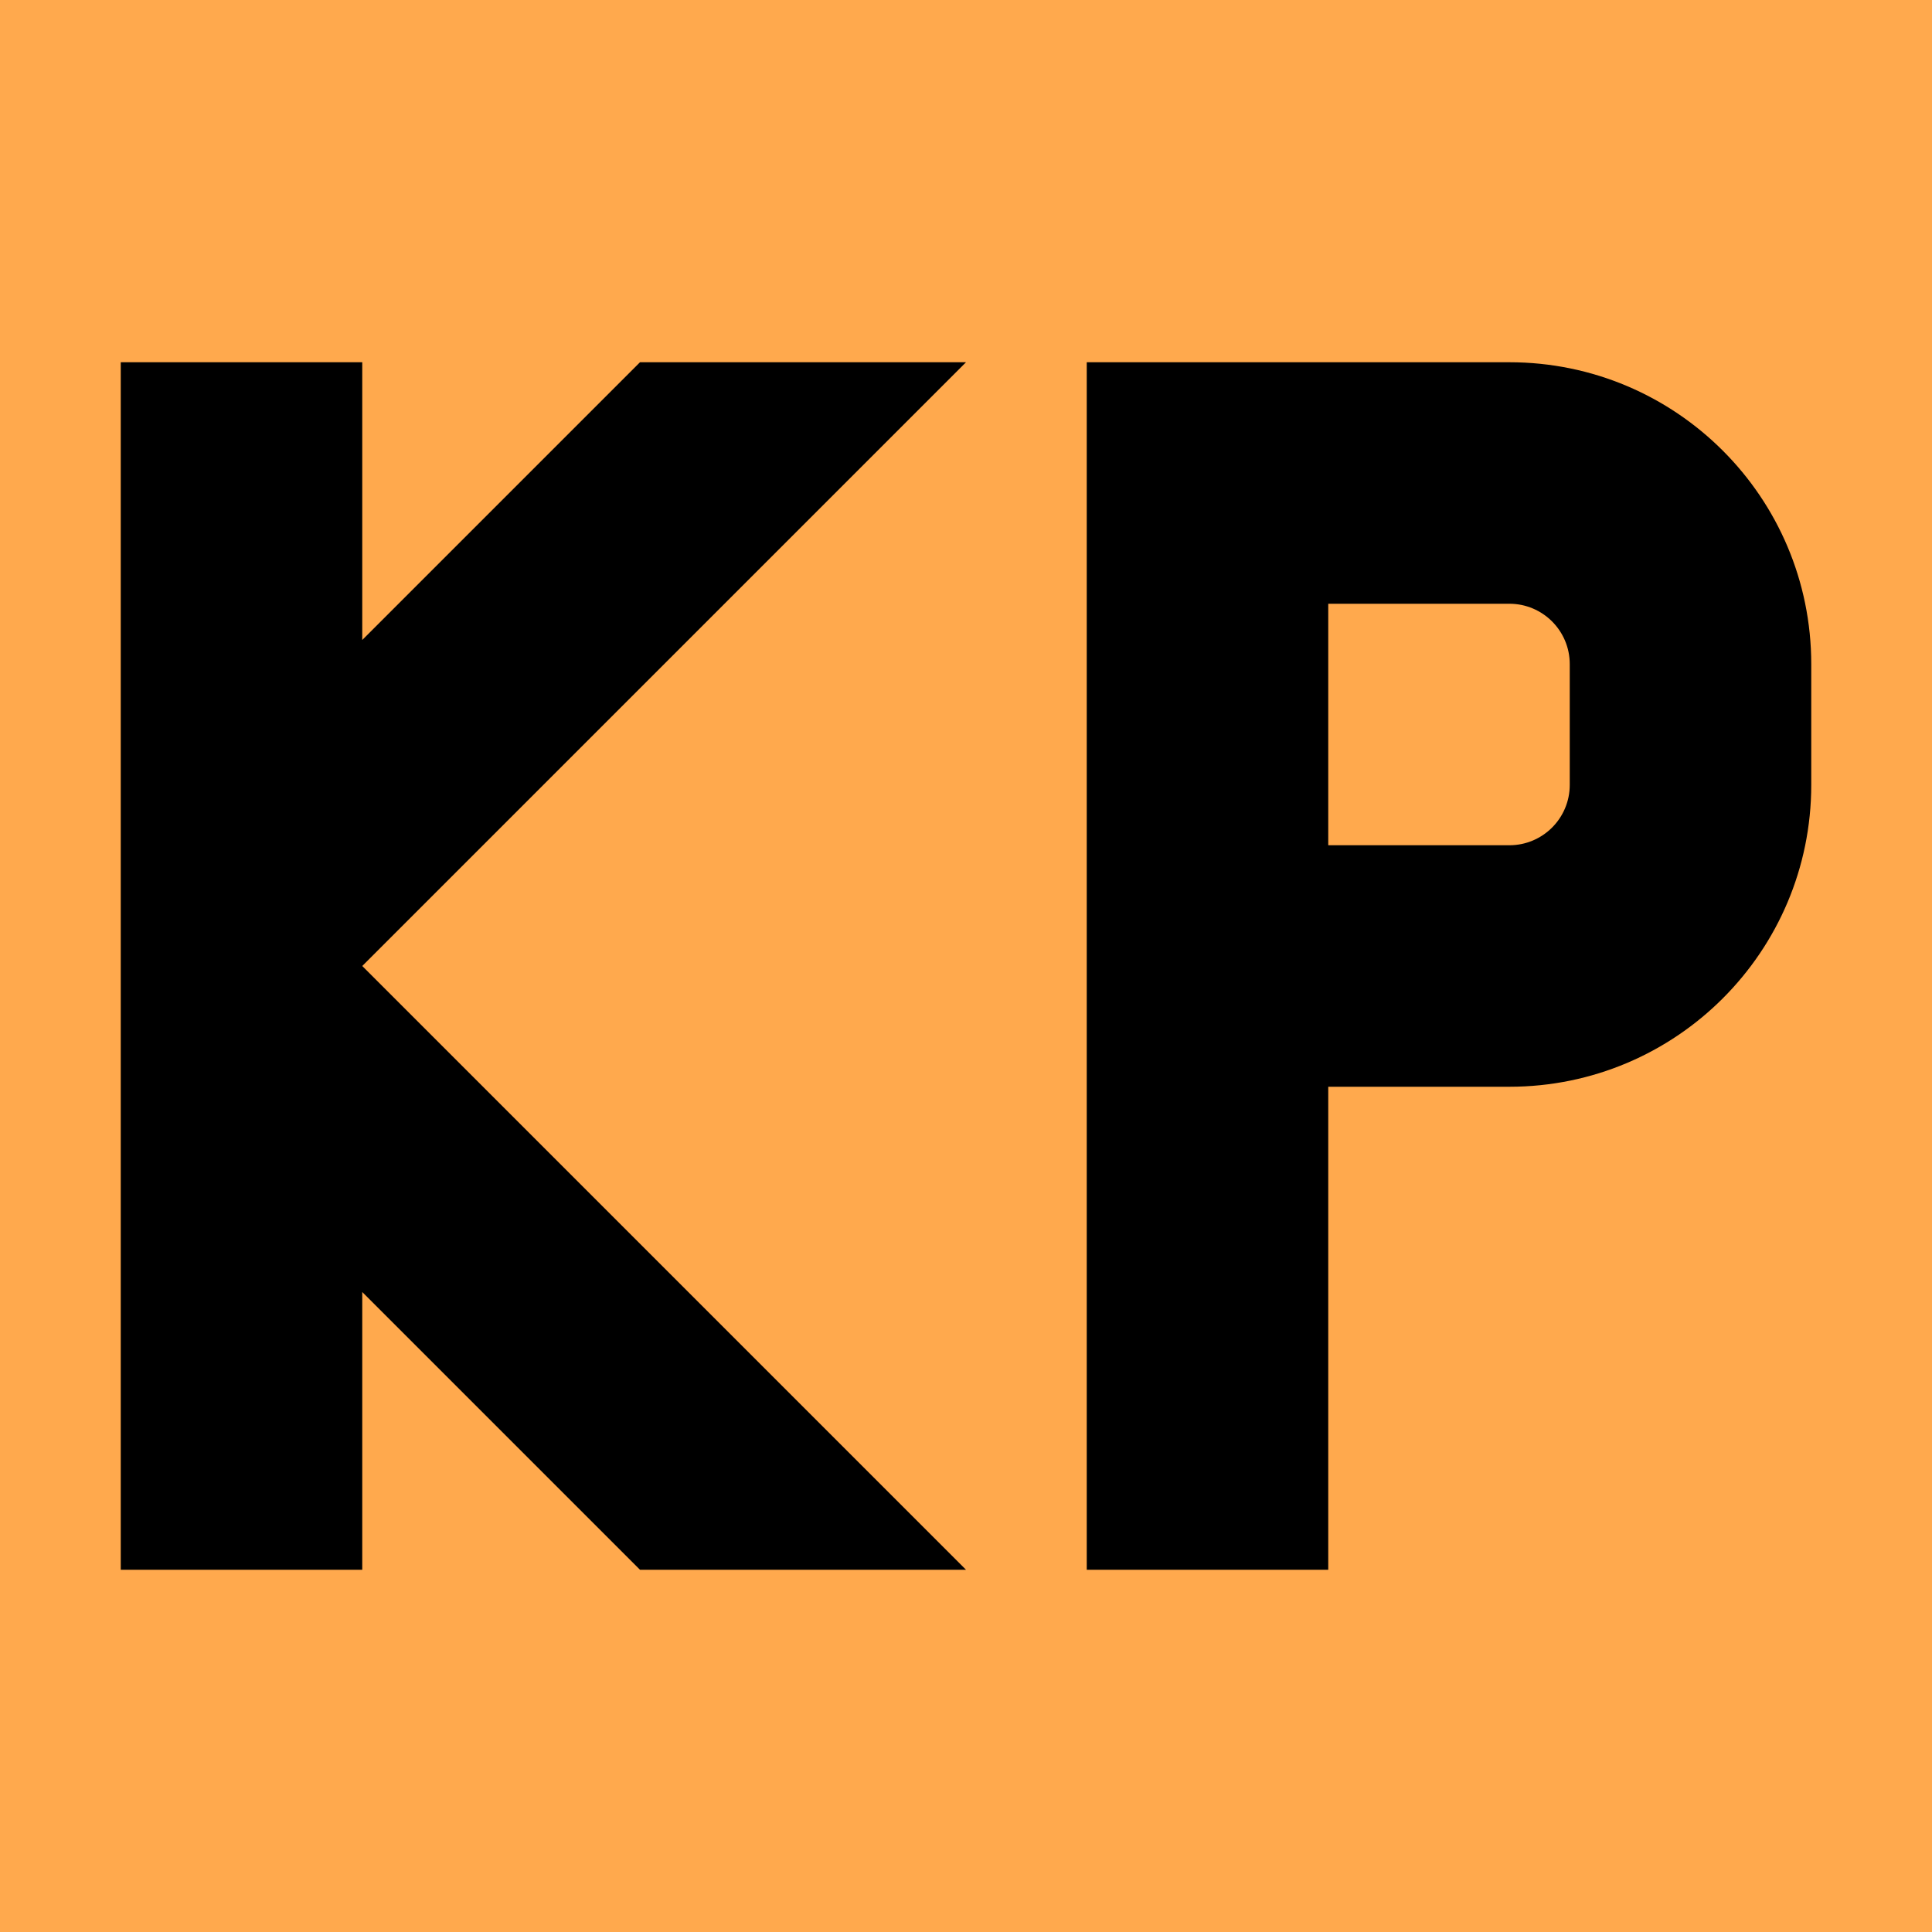
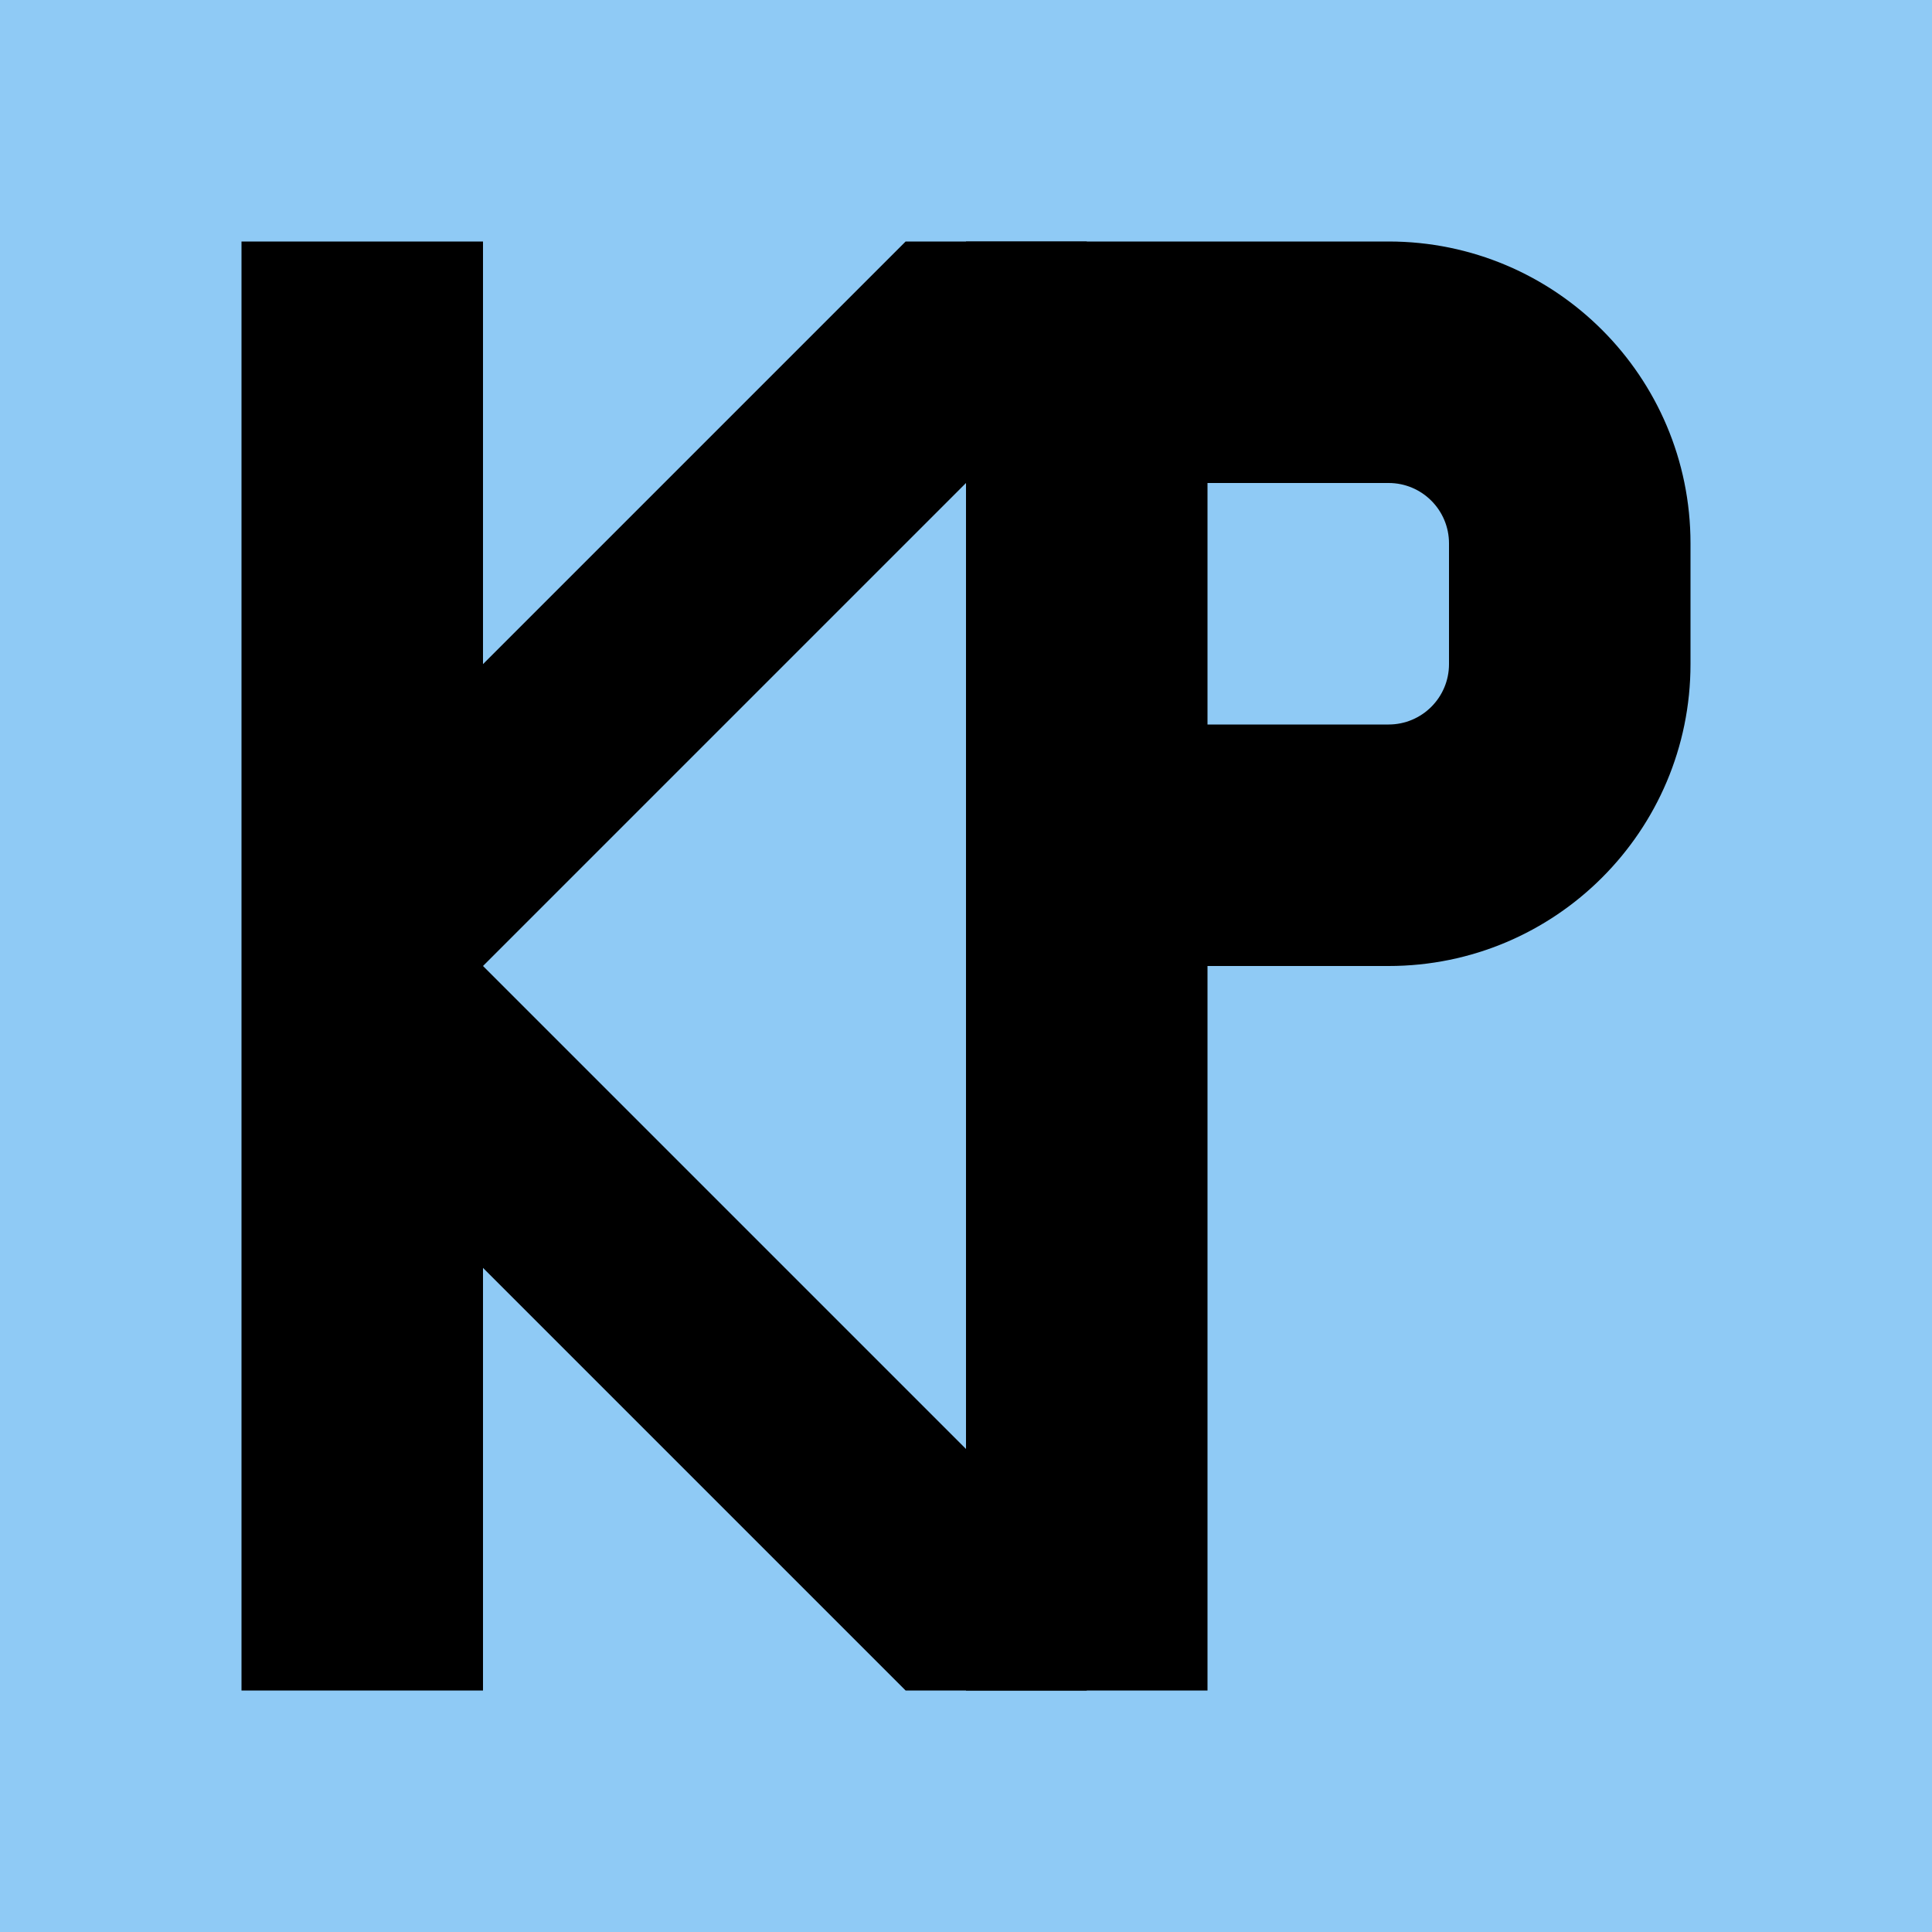
<svg xmlns="http://www.w3.org/2000/svg" viewBox="0 0 16 16">
-   <path fill="#ffa94d" d="M0 0h16v16H0z" />
-   <path d="M1 3H3V5.3L5.3 3H8L3 8L8 13H5.3L3 10.7V13H1Z" />
-   <path d="M9 3H12.5A2.5 2.5 0 0 1 15 5.5V6.5A2.5 2.5 0 0 1 12.5 9H11V13H9ZM11 5V7H12.5A0.5 0.5 0 0 0 13 6.5V5.5A0.5 0.5 0 0 0 12.5 5Z" />
+   <path fill="#8fcaf5" d="M0 0h16v16H0z" />
+   <path d="M2 2H4V5.5L7.5 2H9V4H8L4 8L8 12H9V14H7.5L4 10.5V14H2Z" />
+   <path d="M8 2H11.5A2.5 2.5 0 0 1 14 4.5V5.5A2.5 2.5 0 0 1 11.5 8H10V14H8ZM10 4V6H11.5A0.5 0.5 0 0 0 12 5.5V4.5A0.5 0.5 0 0 0 11.5 4Z" />
</svg>
